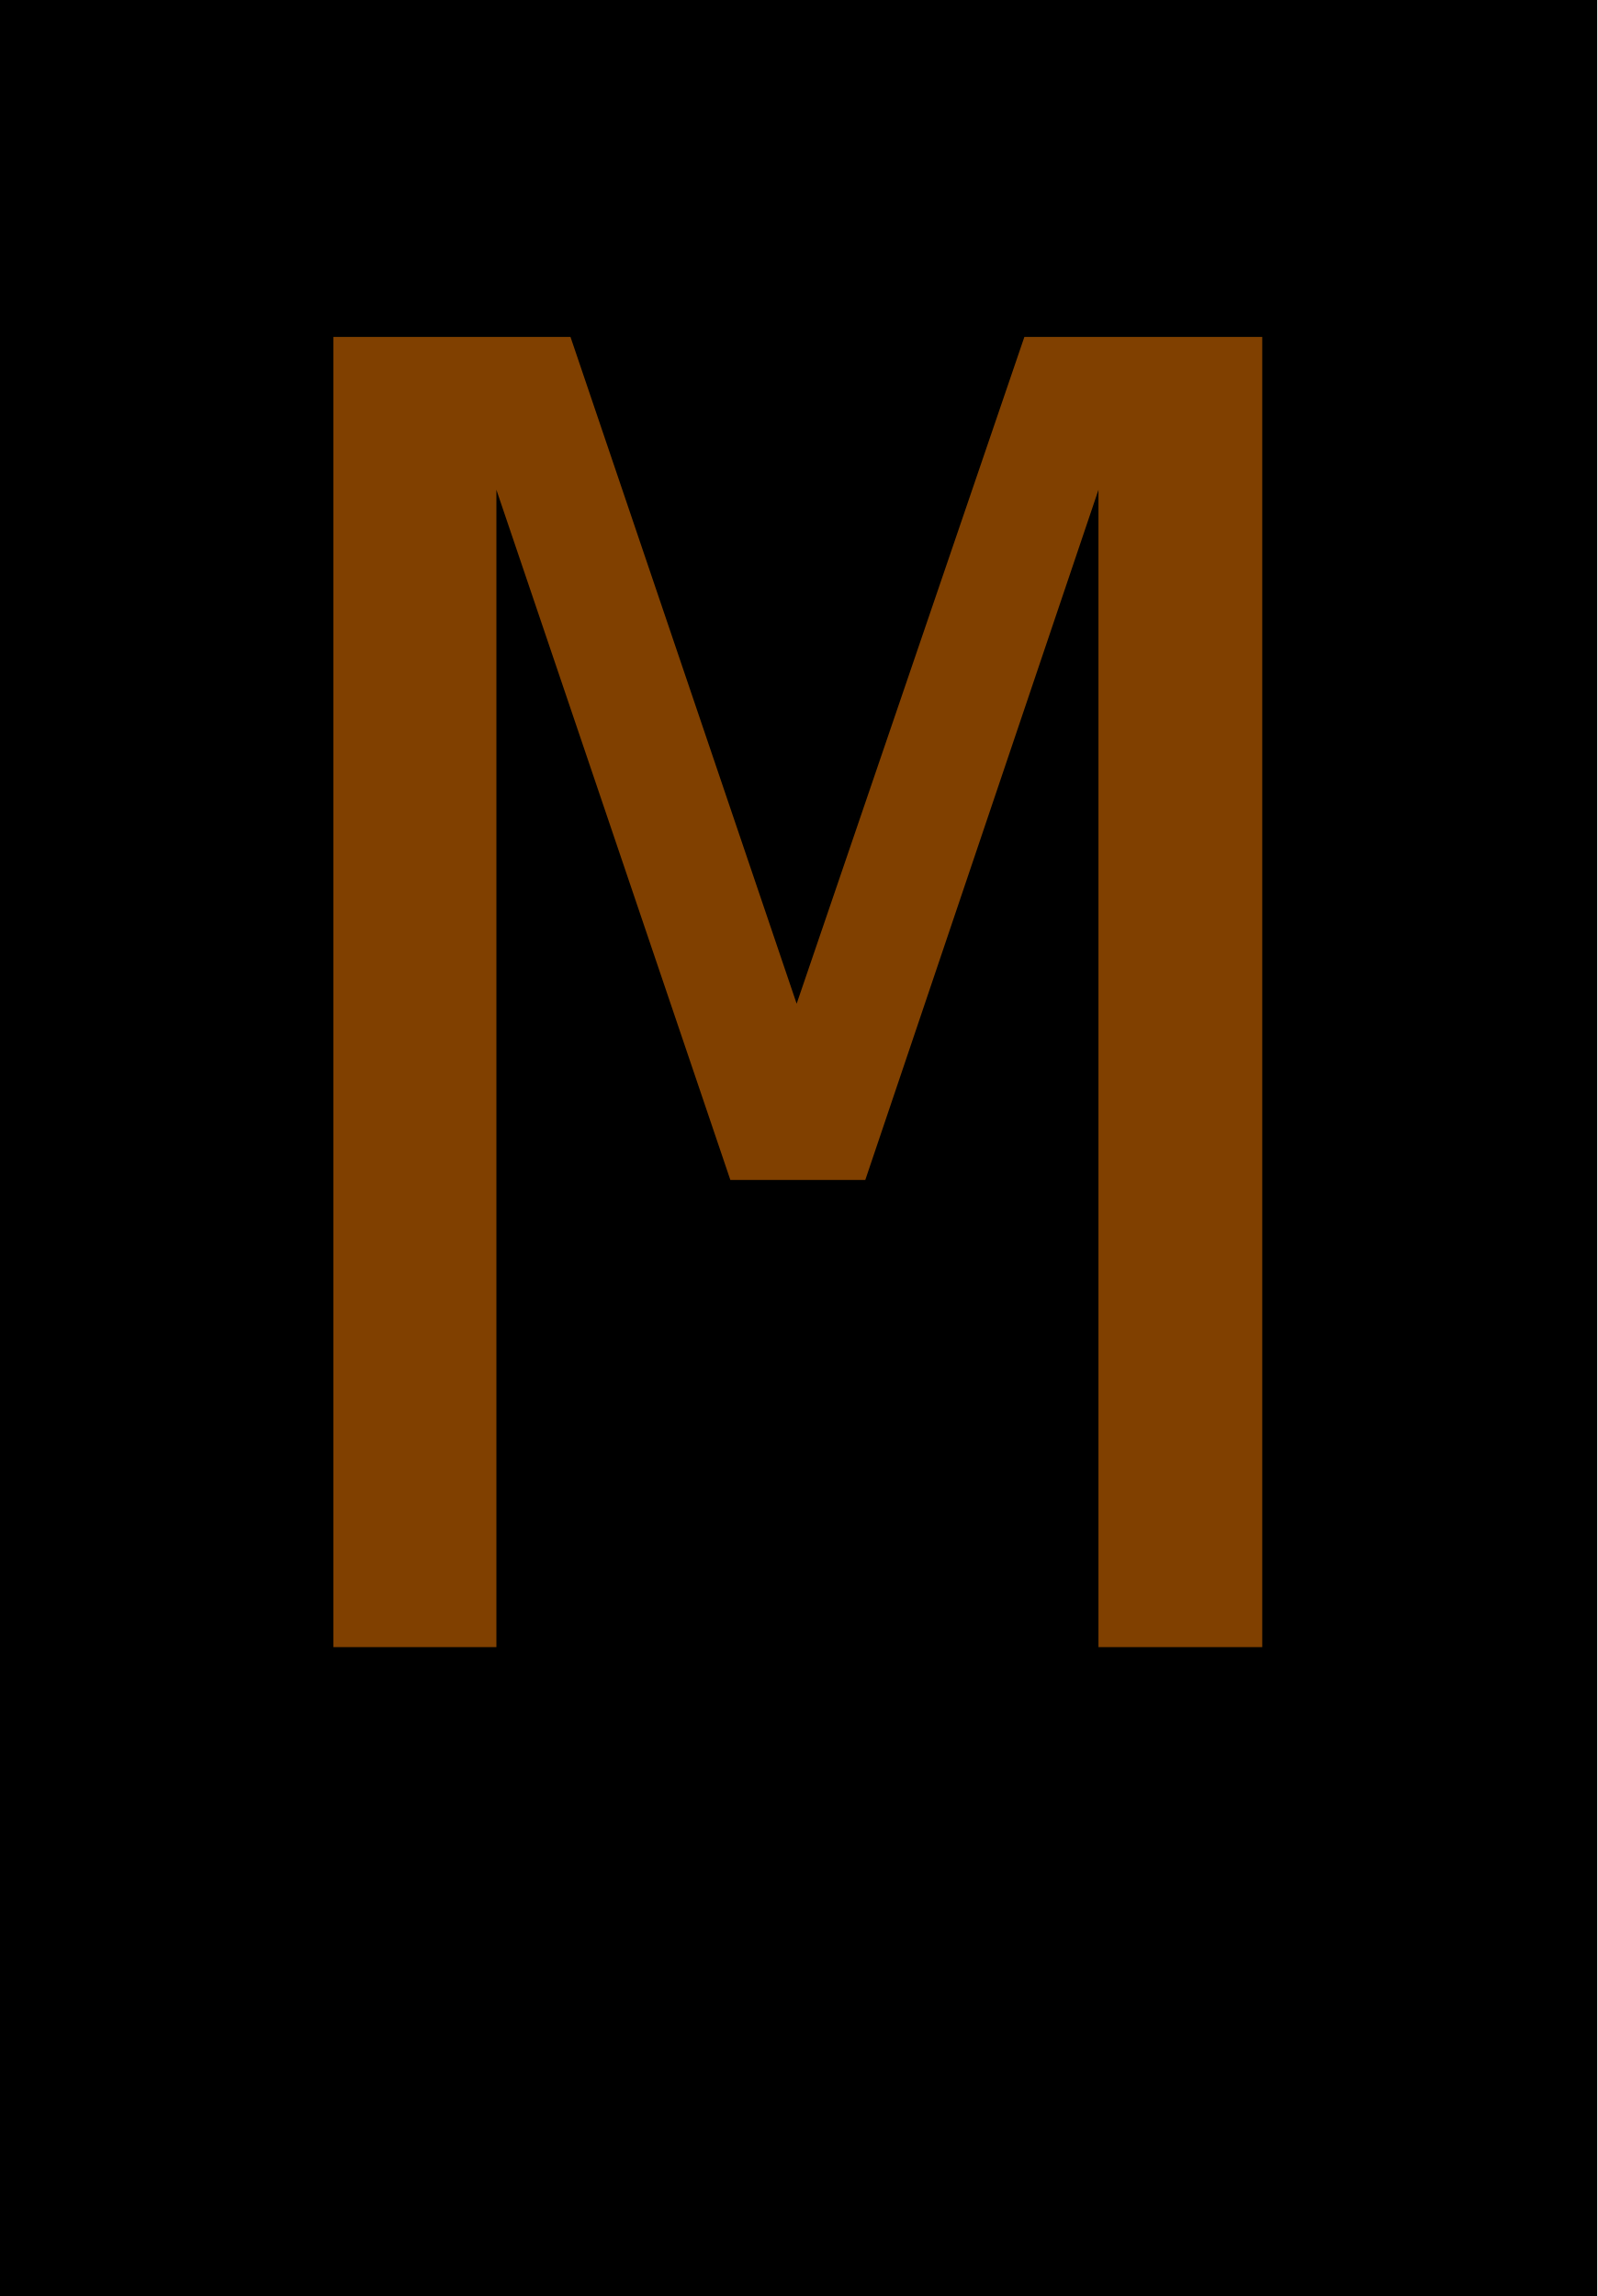
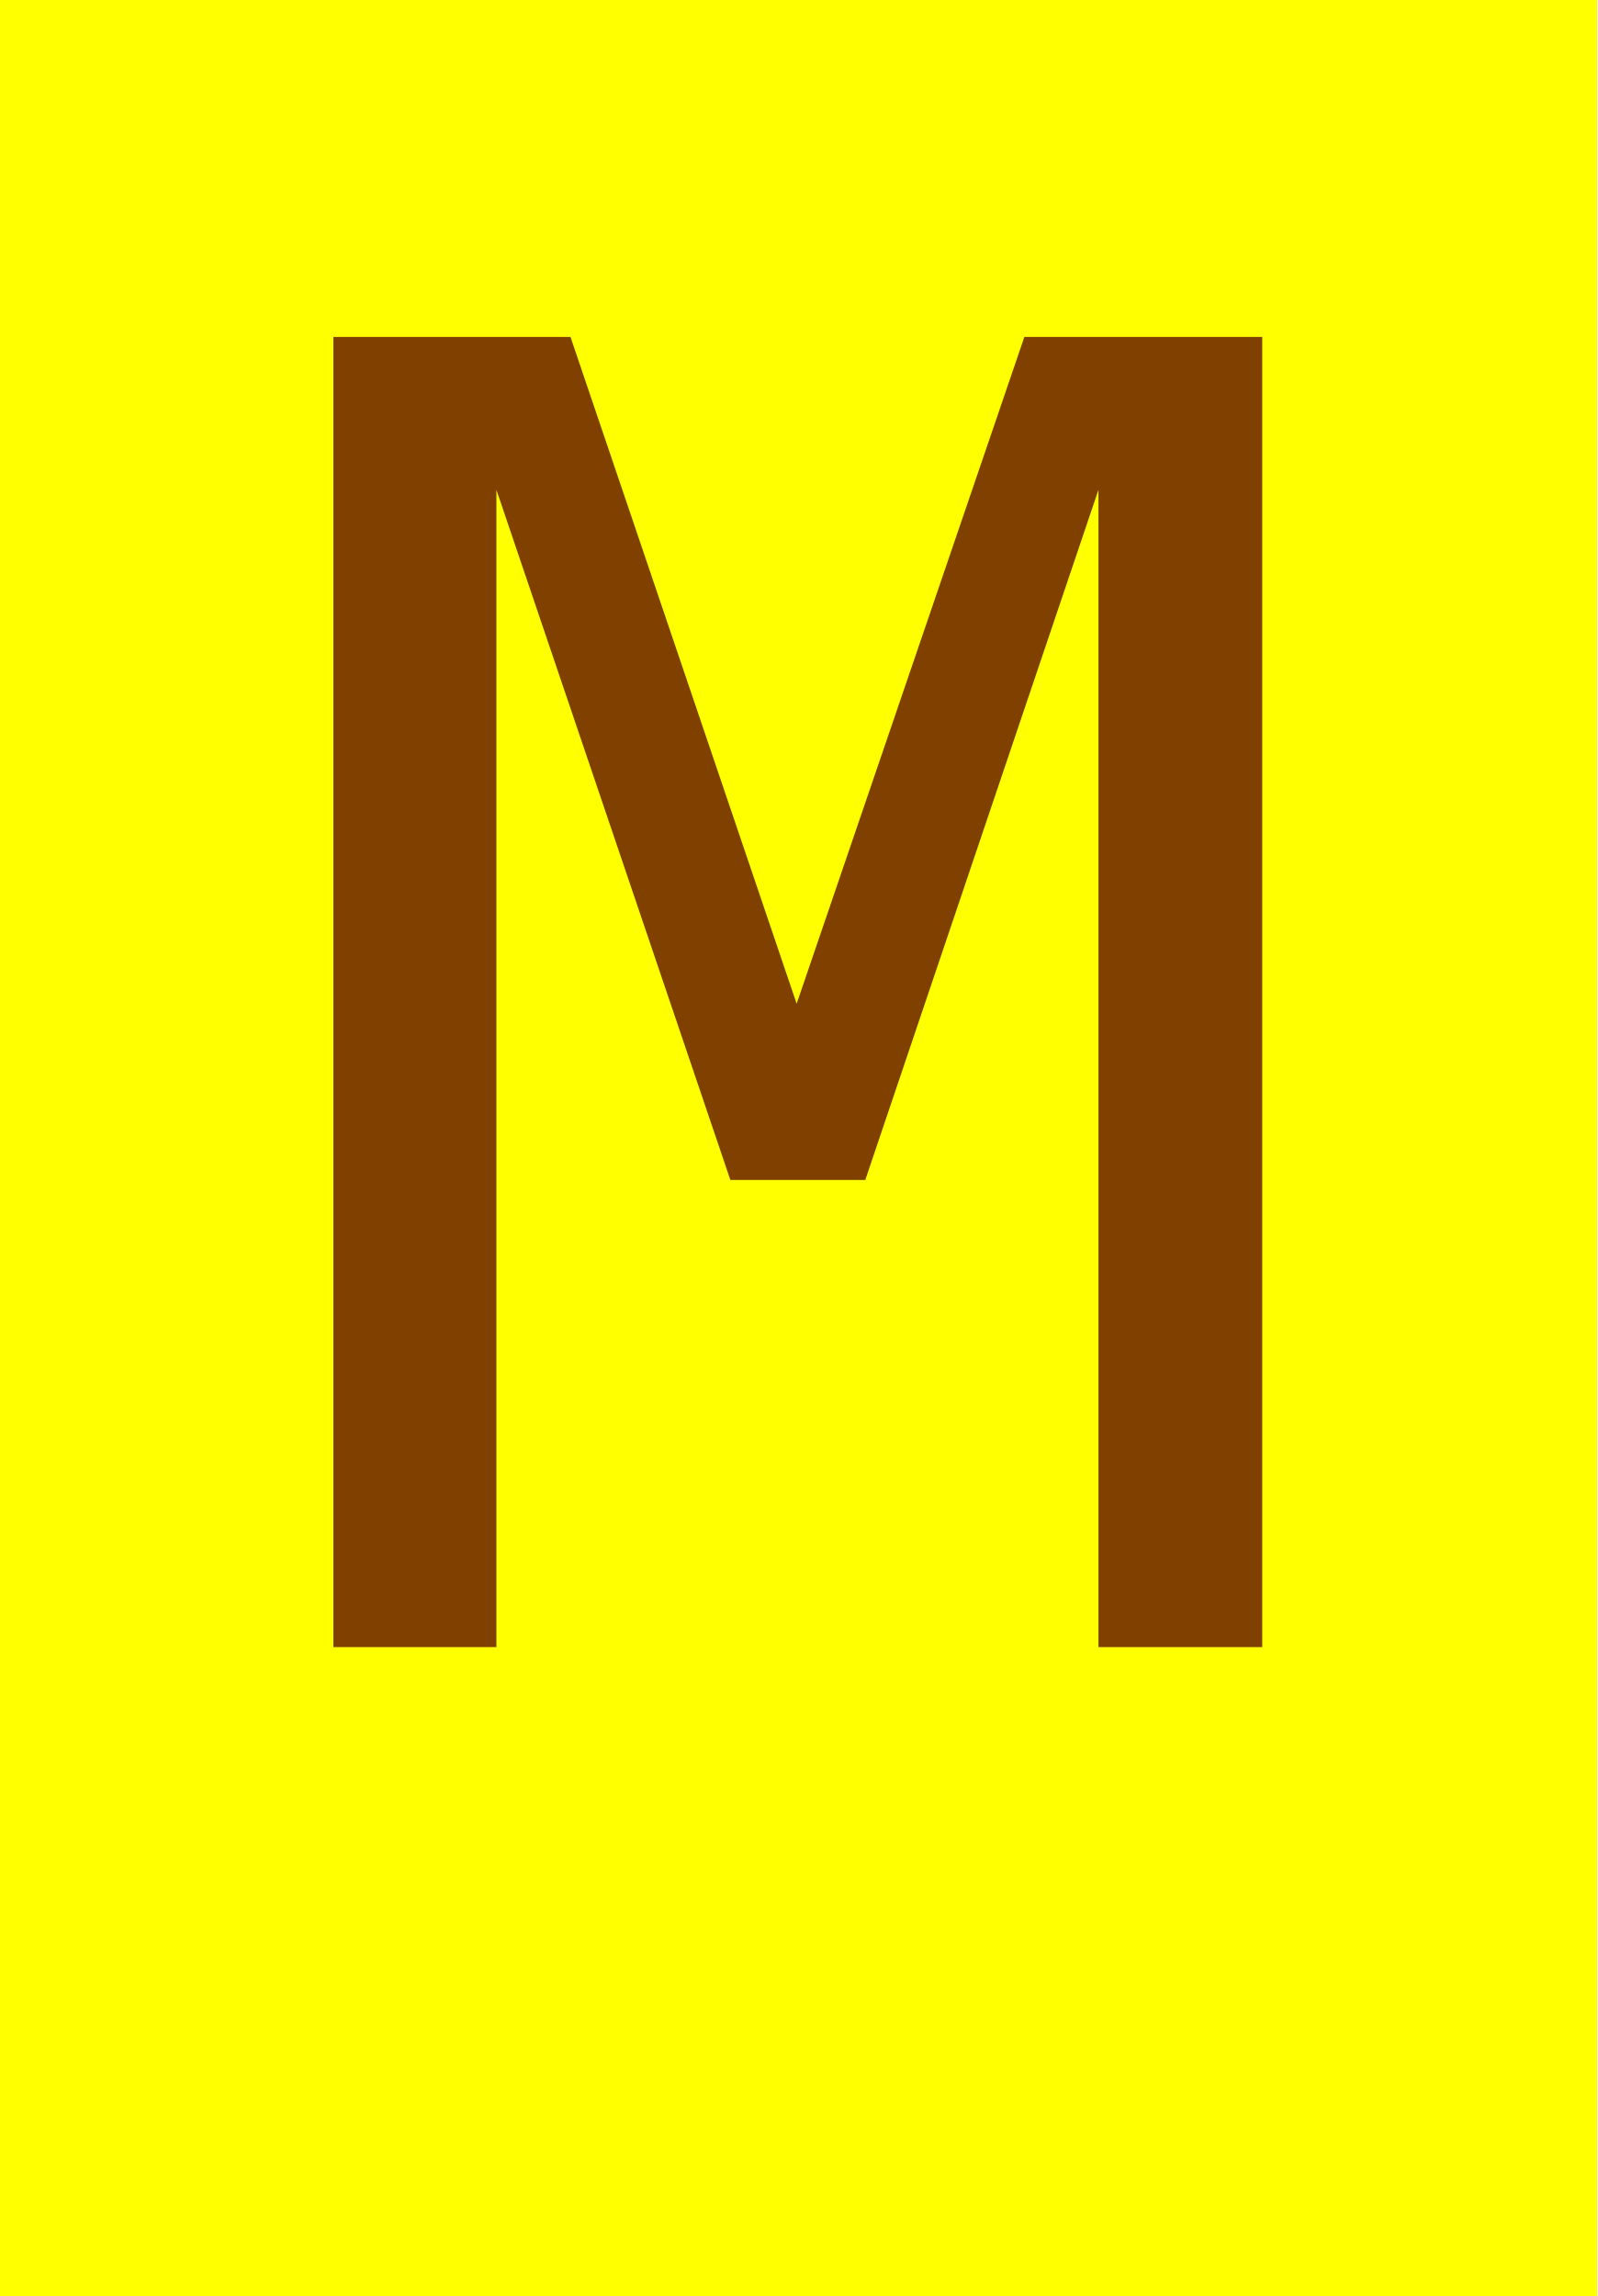
<svg xmlns="http://www.w3.org/2000/svg" width="32" height="46" viewBox="0 0 32 46">
-   <rect width="32" height="46" fill="#000000" />
+   <rect width="32" height="46" fill="#FFFF00" />
  <text x="16" y="33" font-family="Consolas,'DejaVu Sans Mono',Menlo,monospace" font-size="36" fill="#804000" text-anchor="middle">M</text>
</svg>
